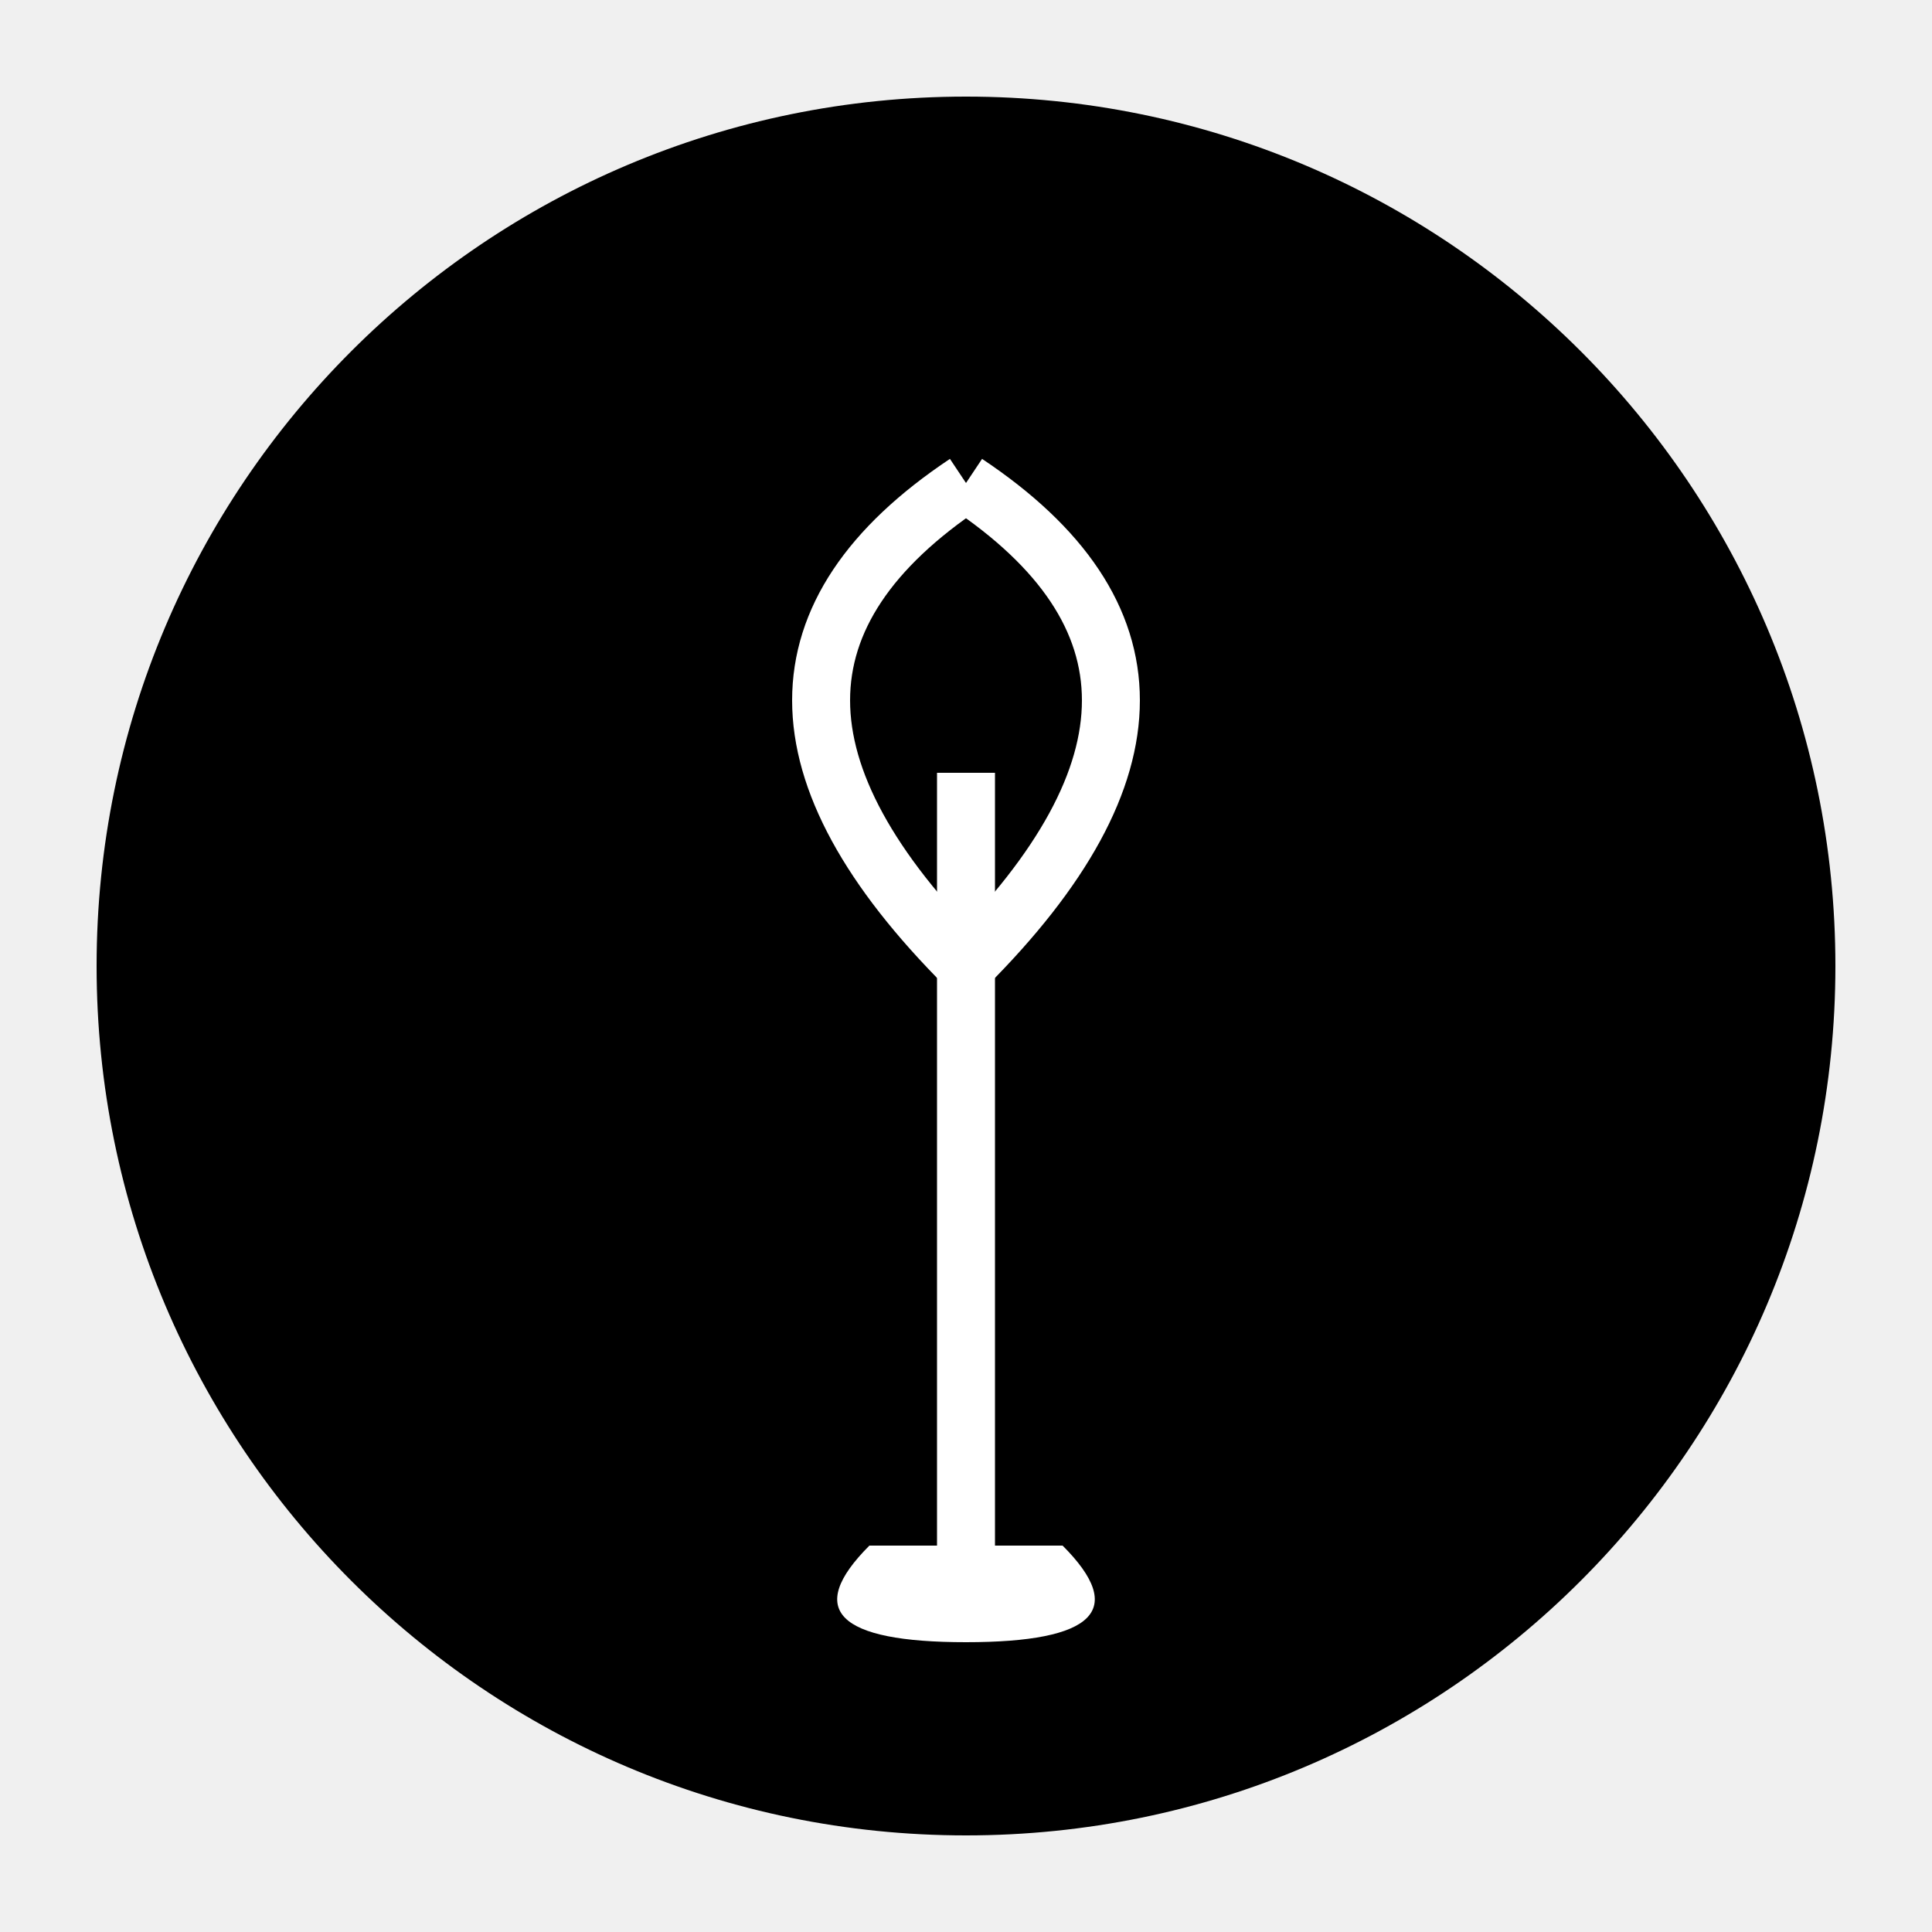
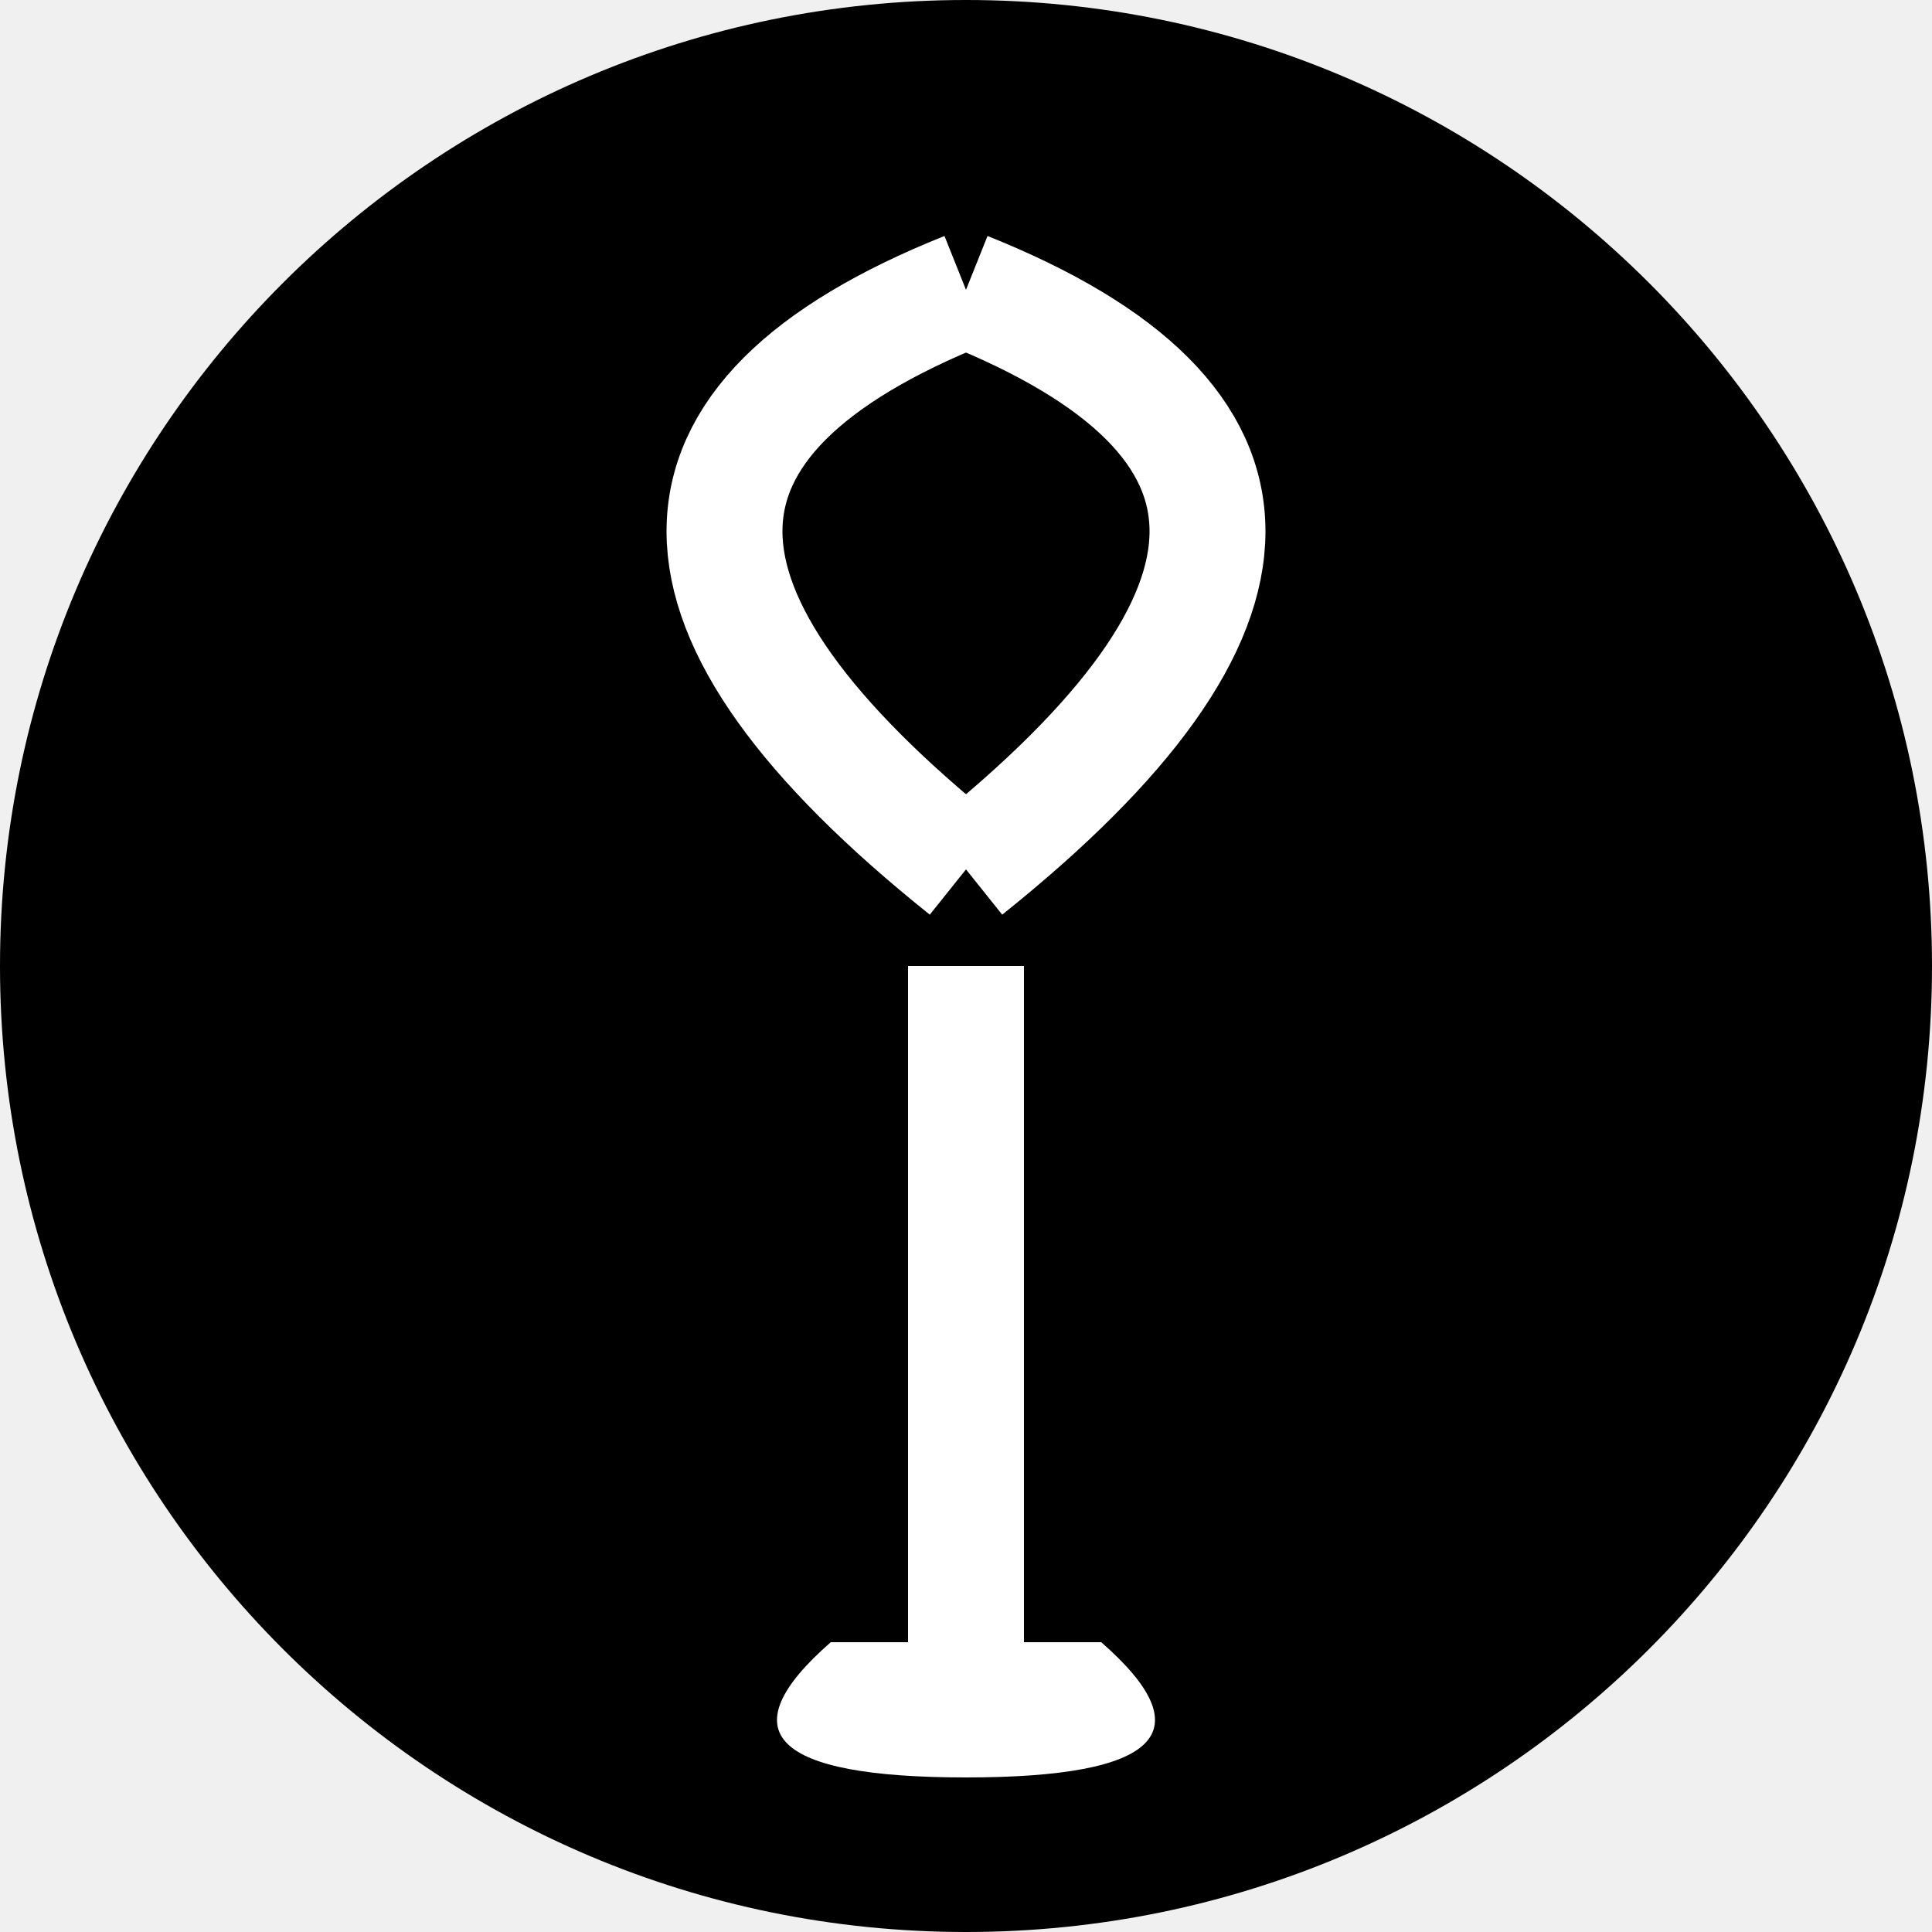
<svg xmlns="http://www.w3.org/2000/svg" viewBox="0 0 100 100">
-   <circle cx="50" cy="50" r="45" fill="black" />
-   <path d="M50 80 L50 40" stroke="white" stroke-width="3" fill="none" />
-   <path d="M50 50 Q65 35 50 25" stroke="white" stroke-width="3" fill="none" />
-   <path d="M50 50 Q35 35 50 25" stroke="white" stroke-width="3" fill="none" />
-   <path d="M45 80 Q40 85 50 85 Q60 85 55 80" fill="white" />
+   <circle cx="50" cy="50" r="50" fill="black" />
+   <path d="M50 85 L50 50" stroke="white" stroke-width="6" fill="none" />
+   <path d="M50 45 Q75 25 50 15" stroke="white" stroke-width="6" fill="none" />
+   <path d="M50 45 Q25 25 50 15" stroke="white" stroke-width="6" fill="none" />
+   <path d="M43 85 Q35 92 50 92 Q65 92 57 85" fill="white" />
</svg>
